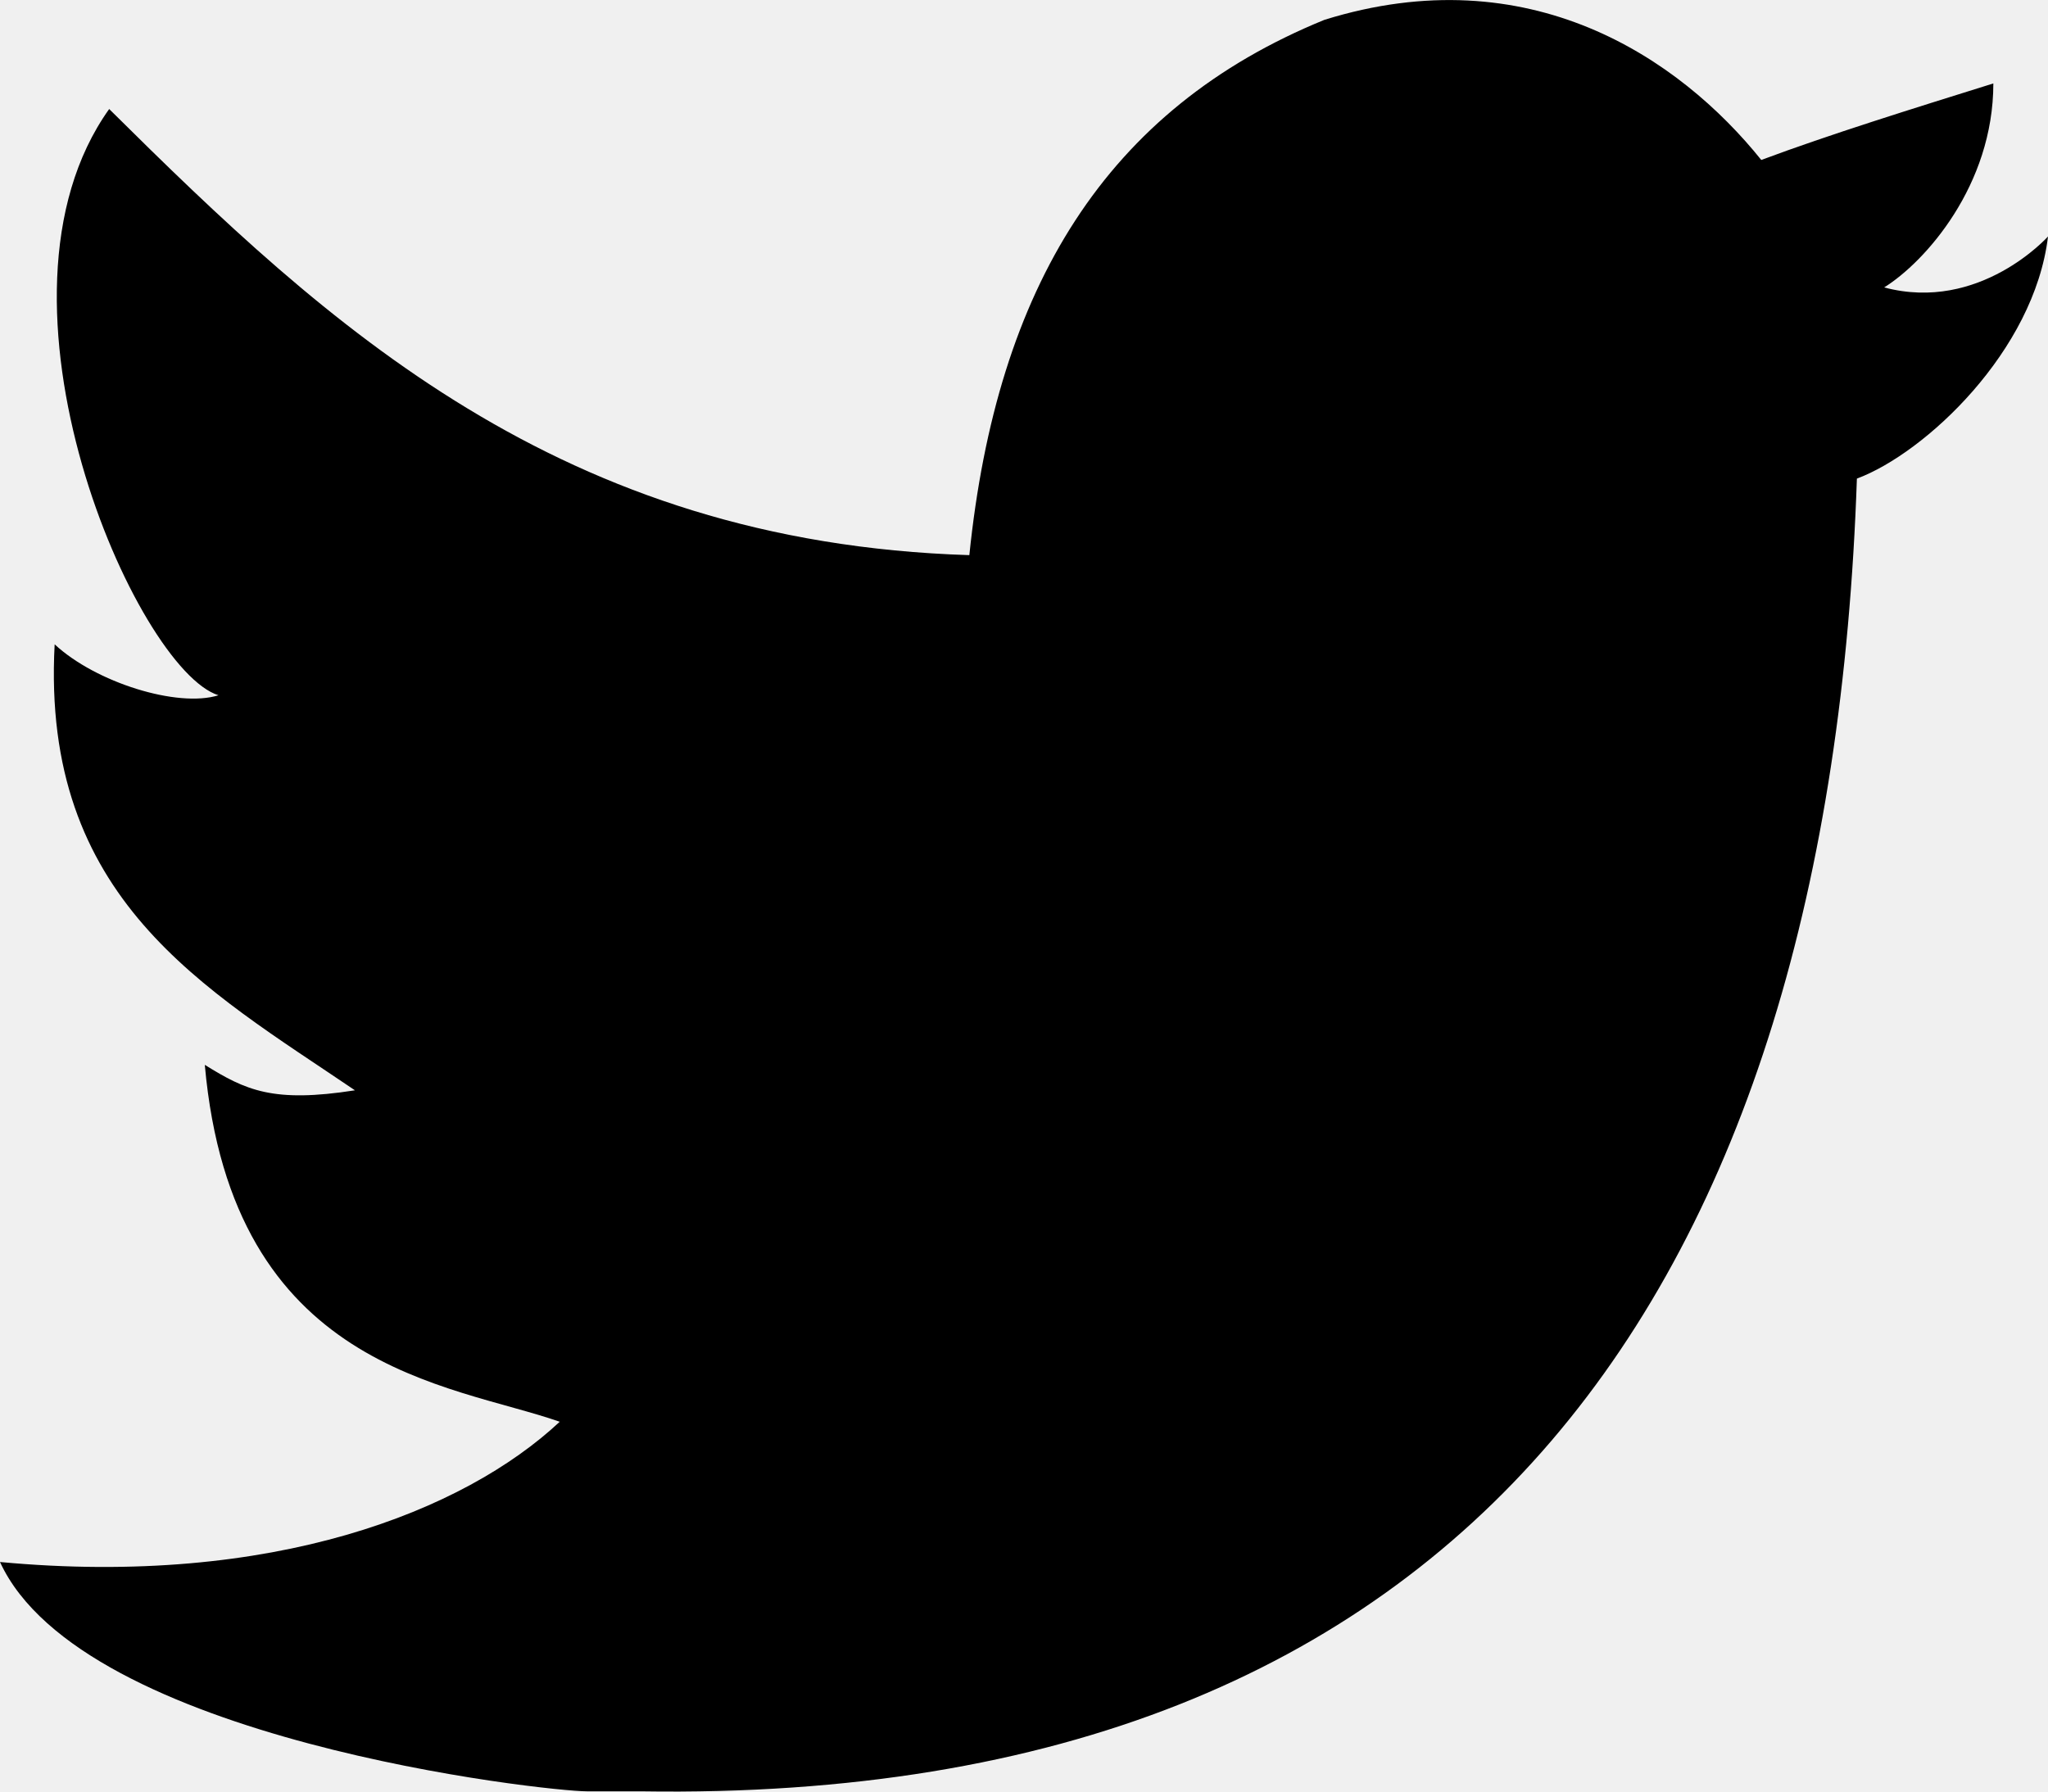
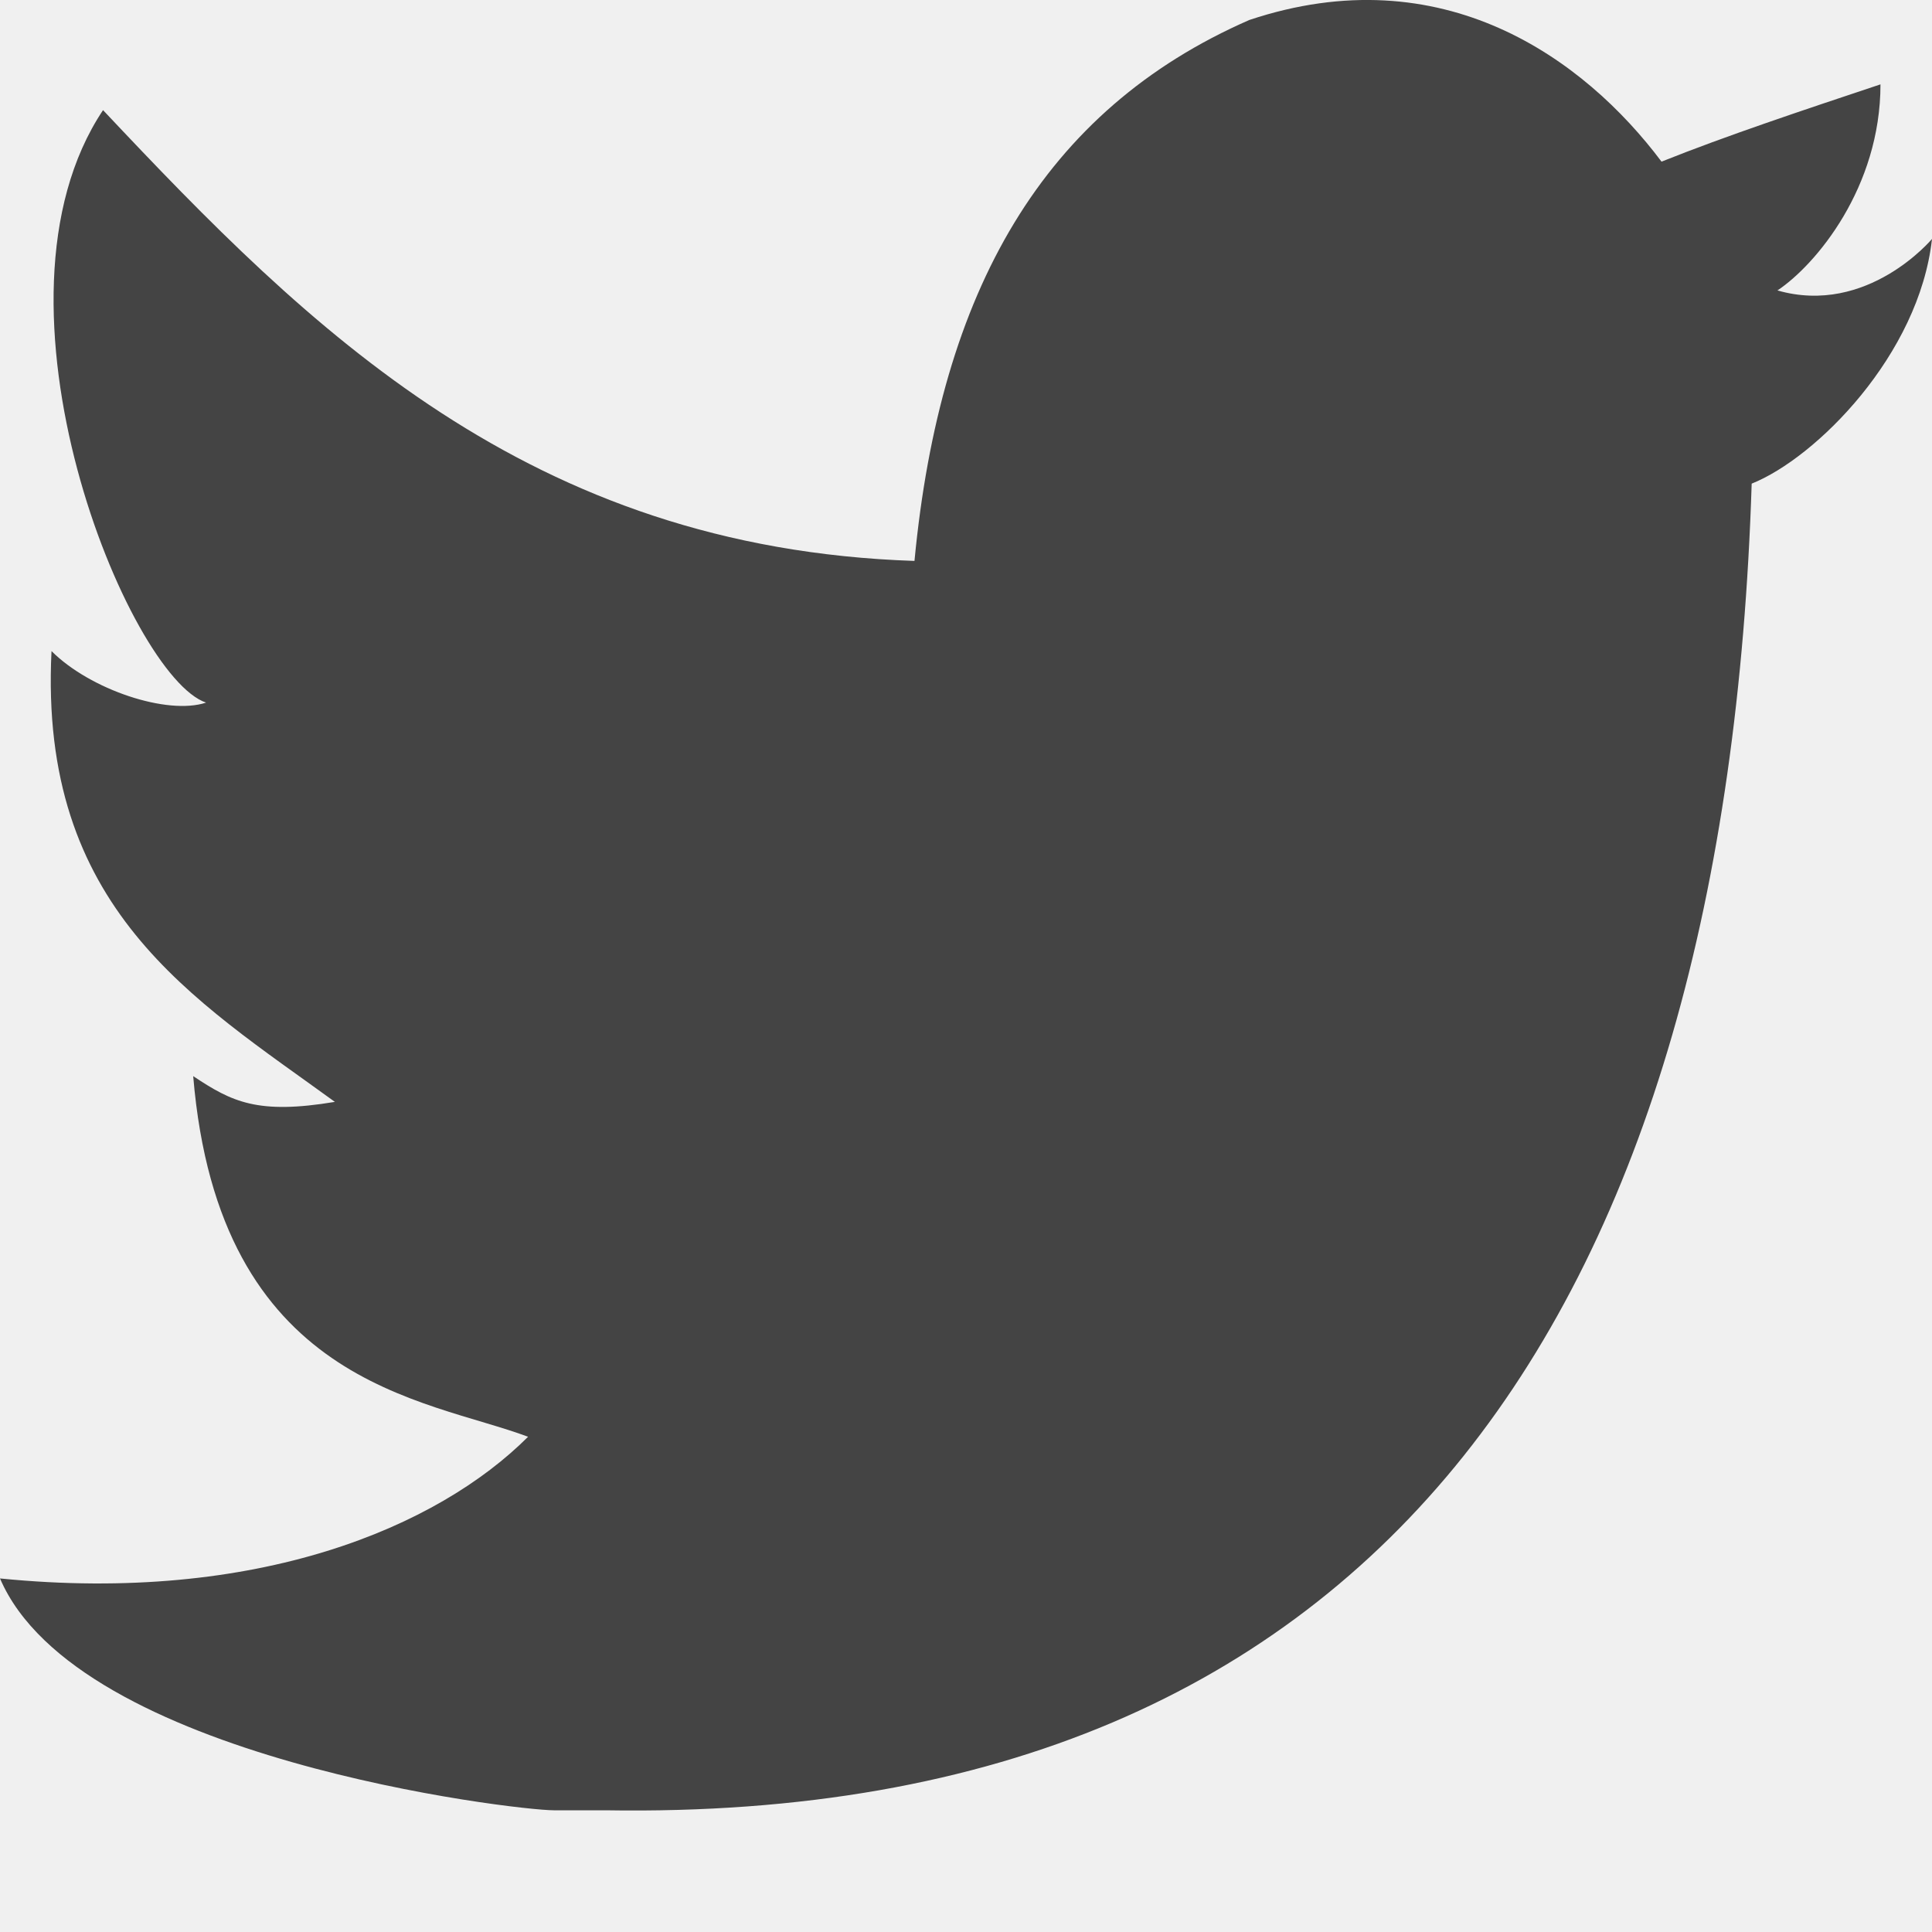
- <svg xmlns="http://www.w3.org/2000/svg" width="16" height="14" viewBox="0 0 16 14" fill="none">
-   <g clip-path="url(#clip0_11534_7043)">
-     <g clip-path="url(#clip1_11534_7043)">
-       <path d="M10.347 0.155C11.947 -0.343 13.12 0.453 13.76 1.25C14.293 1.051 14.933 0.852 15.573 0.652C15.573 1.449 15.04 2.047 14.72 2.246C15.467 2.445 16 1.848 16 1.848C15.893 2.744 15.04 3.541 14.507 3.74C14.293 10.014 11.52 14.098 5.013 13.998C4.48 13.998 5.12 13.998 4.587 13.998C4.267 13.998 0.64 13.6 0 12.206C2.133 12.405 3.627 11.807 4.373 11.11C3.52 10.811 1.813 10.712 1.6 8.321C1.92 8.52 2.133 8.62 2.773 8.52C1.6 7.724 0.32 7.027 0.427 5.035C0.747 5.333 1.387 5.533 1.707 5.433C1.067 5.234 -0.213 2.346 0.853 0.852C2.56 2.545 4.373 4.238 7.573 4.338C7.787 2.246 8.64 0.852 10.347 0.155Z" fill="black" />
-     </g>
-   </g>
-   <defs>
-     <clipPath id="clip0_11534_7043">
-       <rect width="16" height="14" fill="white" transform="matrix(-1 0 0 -1 16 14)" />
-     </clipPath>
-     <clipPath id="clip1_11534_7043">
-       <rect width="16" height="14" fill="white" />
-     </clipPath>
-   </defs>
+ <svg xmlns="http://www.w3.org/2000/svg" width="15" height="15" viewBox="0 0 15 15" fill="none">
+   <path d="M9.7 0.155C11.2 -0.345 12.3 0.455 12.9 1.255C13.4 1.055 14 0.855 14.6 0.655C14.6 1.455 14.1 2.055 13.8 2.255C14.5 2.455 15 1.855 15 1.855C14.9 2.755 14.1 3.555 13.6 3.755C13.4 10.055 10.8 14.155 4.7 14.055C4.2 14.055 4.8 14.055 4.3 14.055C4 14.055 0.6 13.655 0 12.255C2 12.455 3.4 11.855 4.1 11.155C3.3 10.855 1.7 10.755 1.5 8.355C1.8 8.555 2 8.655 2.6 8.555C1.5 7.755 0.3 7.055 0.4 5.055C0.7 5.355 1.3 5.555 1.6 5.455C1 5.255 -0.2 2.355 0.8 0.855C2.4 2.555 4.1 4.255 7.1 4.355C7.3 2.255 8.1 0.855 9.7 0.155Z" fill="#444444" />
</svg>
